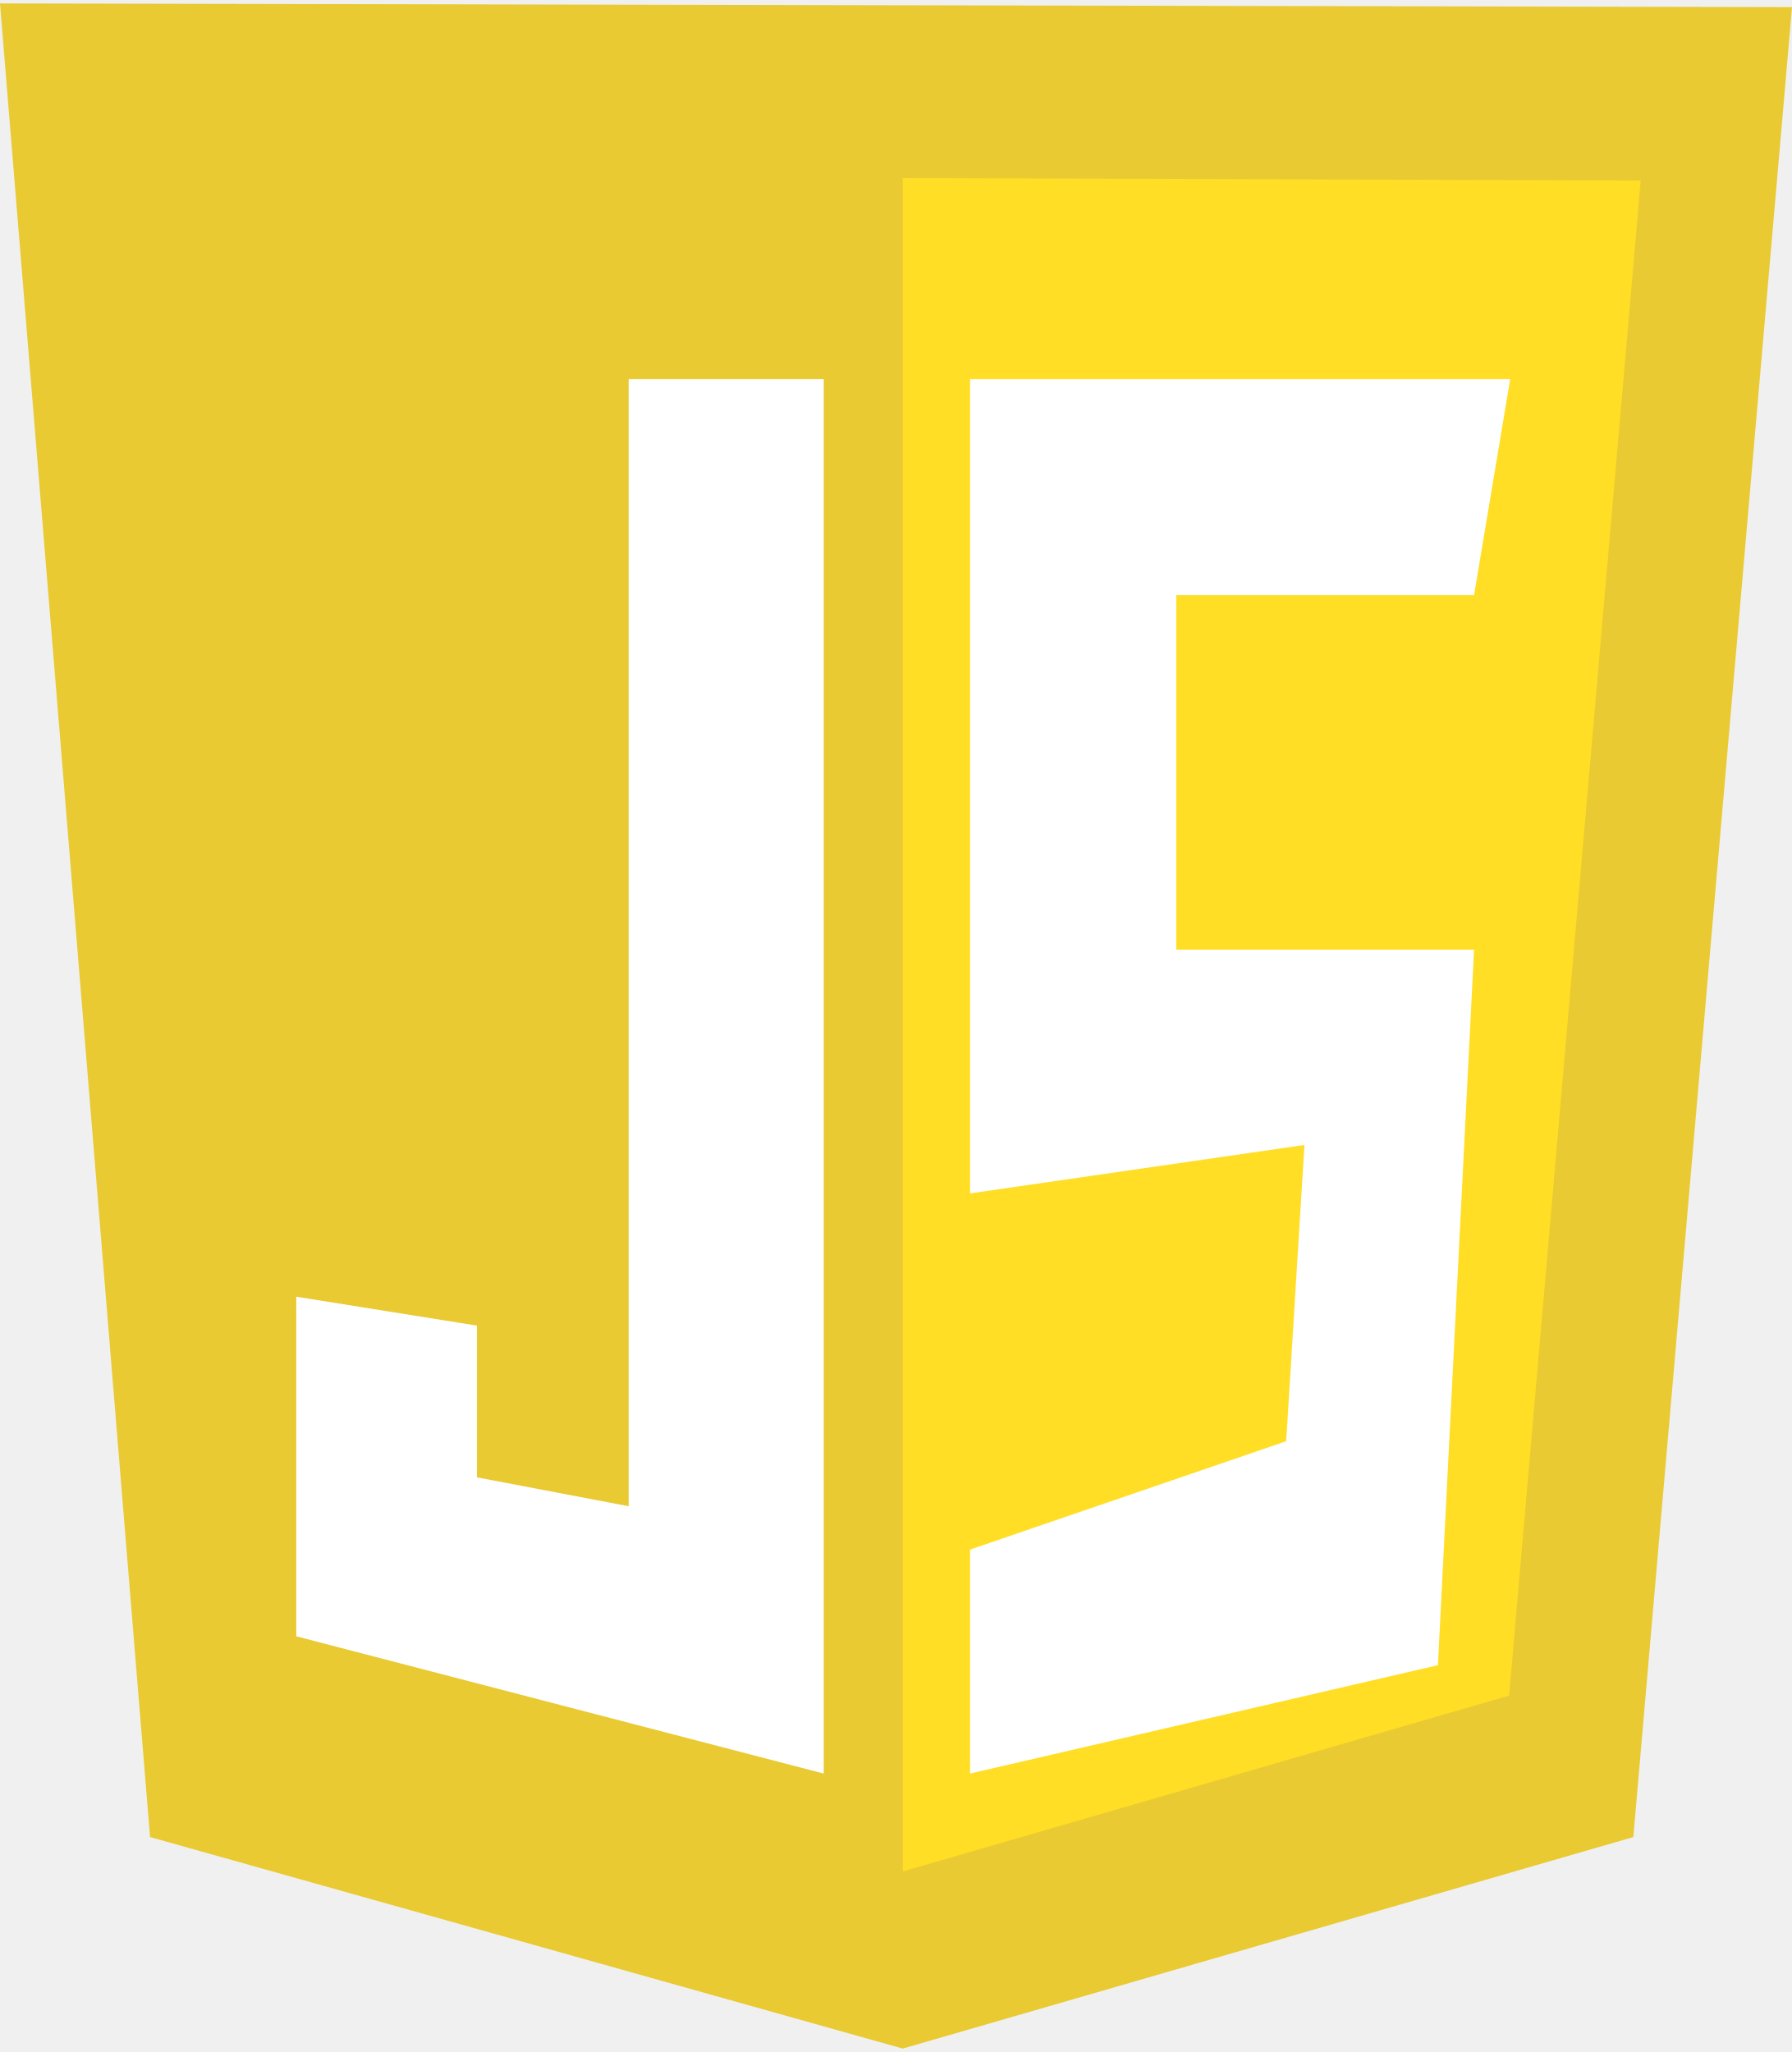
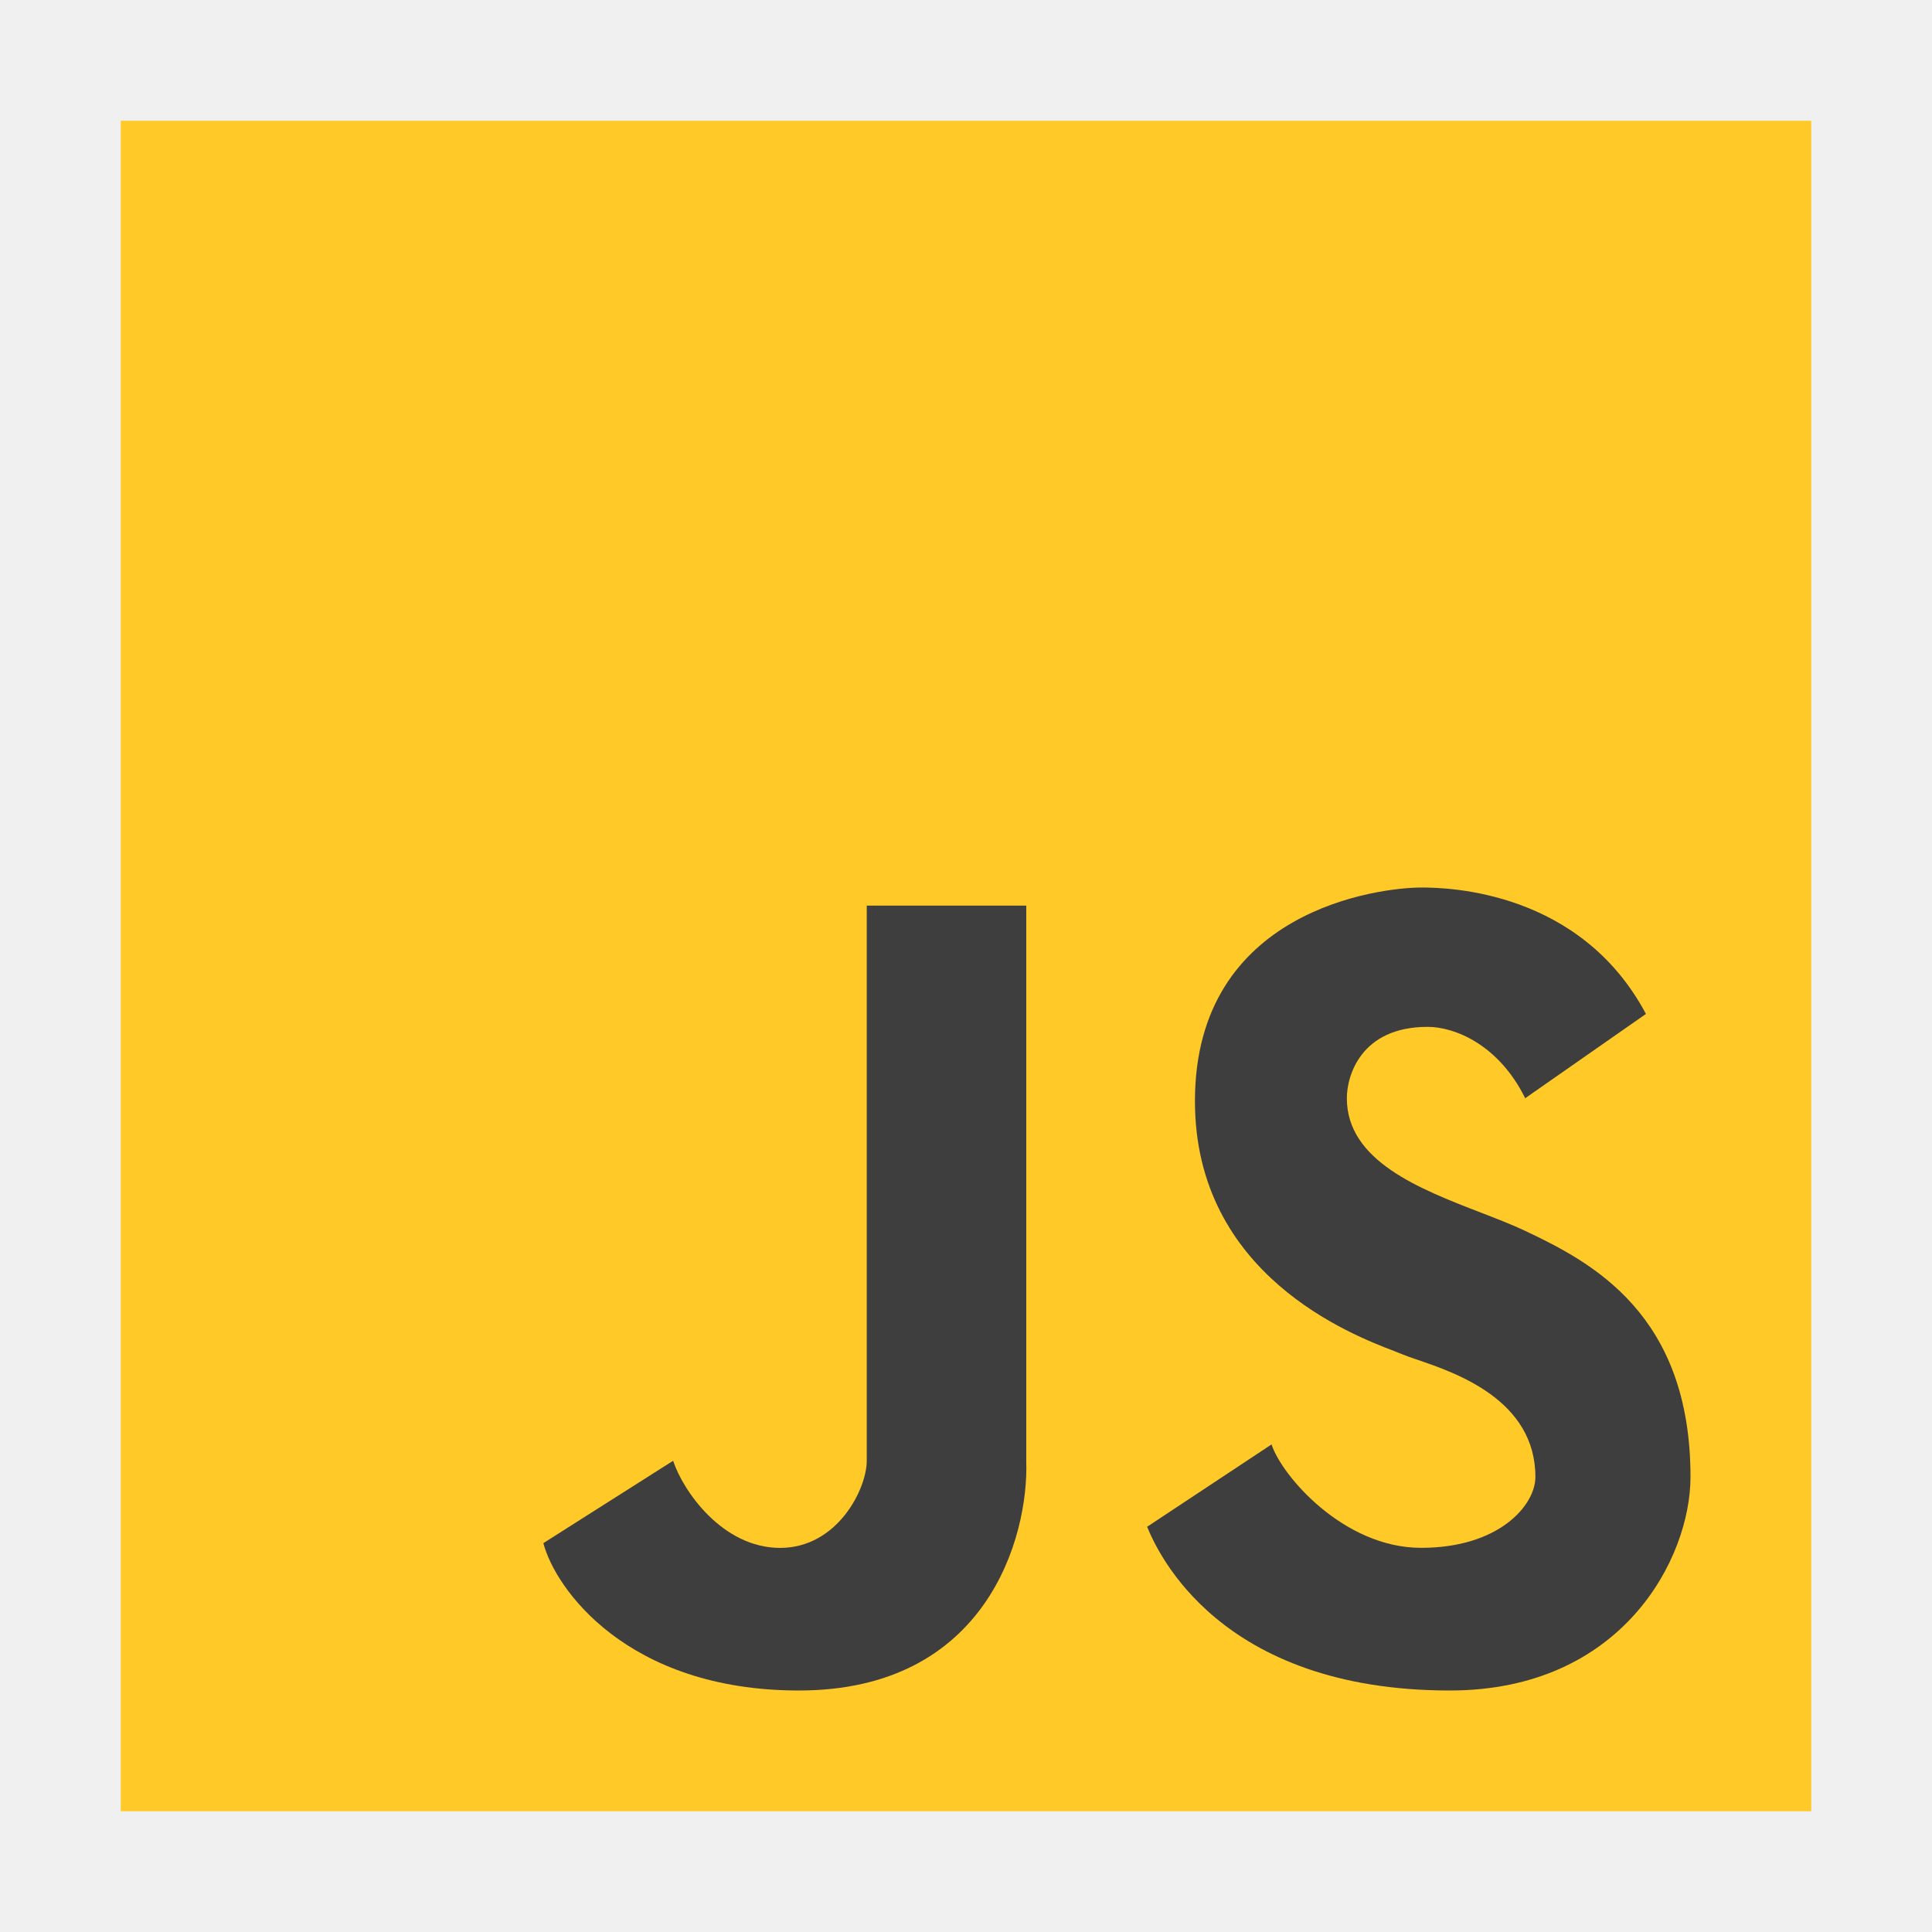
- <svg xmlns="http://www.w3.org/2000/svg" fill="none" height="2500" width="2183" viewBox="0 0 124 141.532">
-   <path d="M10.383 126.894L0 0l124 .255-10.979 126.639-50.553 14.638z" fill="#e9ca32" />
-   <path d="M62.468 129.277V12.085l51.064.17-9.106 104.851z" fill="#ffde25" />
-   <g fill="#fff">
-     <path d="M57 26H43.5v78L33 102V91.5l-12.5-2V113l36.5 9.5zM67.127 26H104.5L102 40.95H81.394v24.533H102L99.5 115l-32.373 7.5V107L89 99.5 90.263 79l-23.136 3.35z" />
-   </g>
+ <svg xmlns="http://www.w3.org/2000/svg" width="800px" height="800px" viewBox="0 0 32 32" fill="none">
+   <rect x="2" y="2" width="28" height="28" fill="#FFCA28" />
+   <path d="M19 25.288L21.061 23.924C21.223 24.431 22.246 25.637 23.538 25.637C24.831 25.637 25.431 24.931 25.431 24.463C25.431 23.188 24.111 22.738 23.477 22.522C23.374 22.487 23.289 22.458 23.231 22.433C23.201 22.42 23.156 22.402 23.098 22.38C22.393 22.111 19.792 21.117 19.792 18.237C19.792 15.065 22.854 14.7 23.546 14.7C23.999 14.7 26.177 14.756 27.262 16.794L25.262 18.19C24.823 17.302 24.095 17.008 23.646 17.008C22.538 17.008 22.308 17.82 22.308 18.19C22.308 19.227 23.511 19.692 24.527 20.084C24.793 20.187 25.046 20.285 25.262 20.387C26.369 20.91 28 21.767 28 24.463C28 25.814 26.867 28 24.015 28C20.185 28 19.169 25.7 19 25.288Z" fill="#3E3E3E" />
+   <path d="M9 25.559L11.149 24.195C11.317 24.703 11.971 25.638 12.921 25.638C13.87 25.638 14.356 24.663 14.356 24.195V15H16.998V24.195C17.041 25.464 16.338 28 13.233 28C10.379 28 9.192 26.304 9 25.559Z" fill="#3E3E3E" />
</svg>
